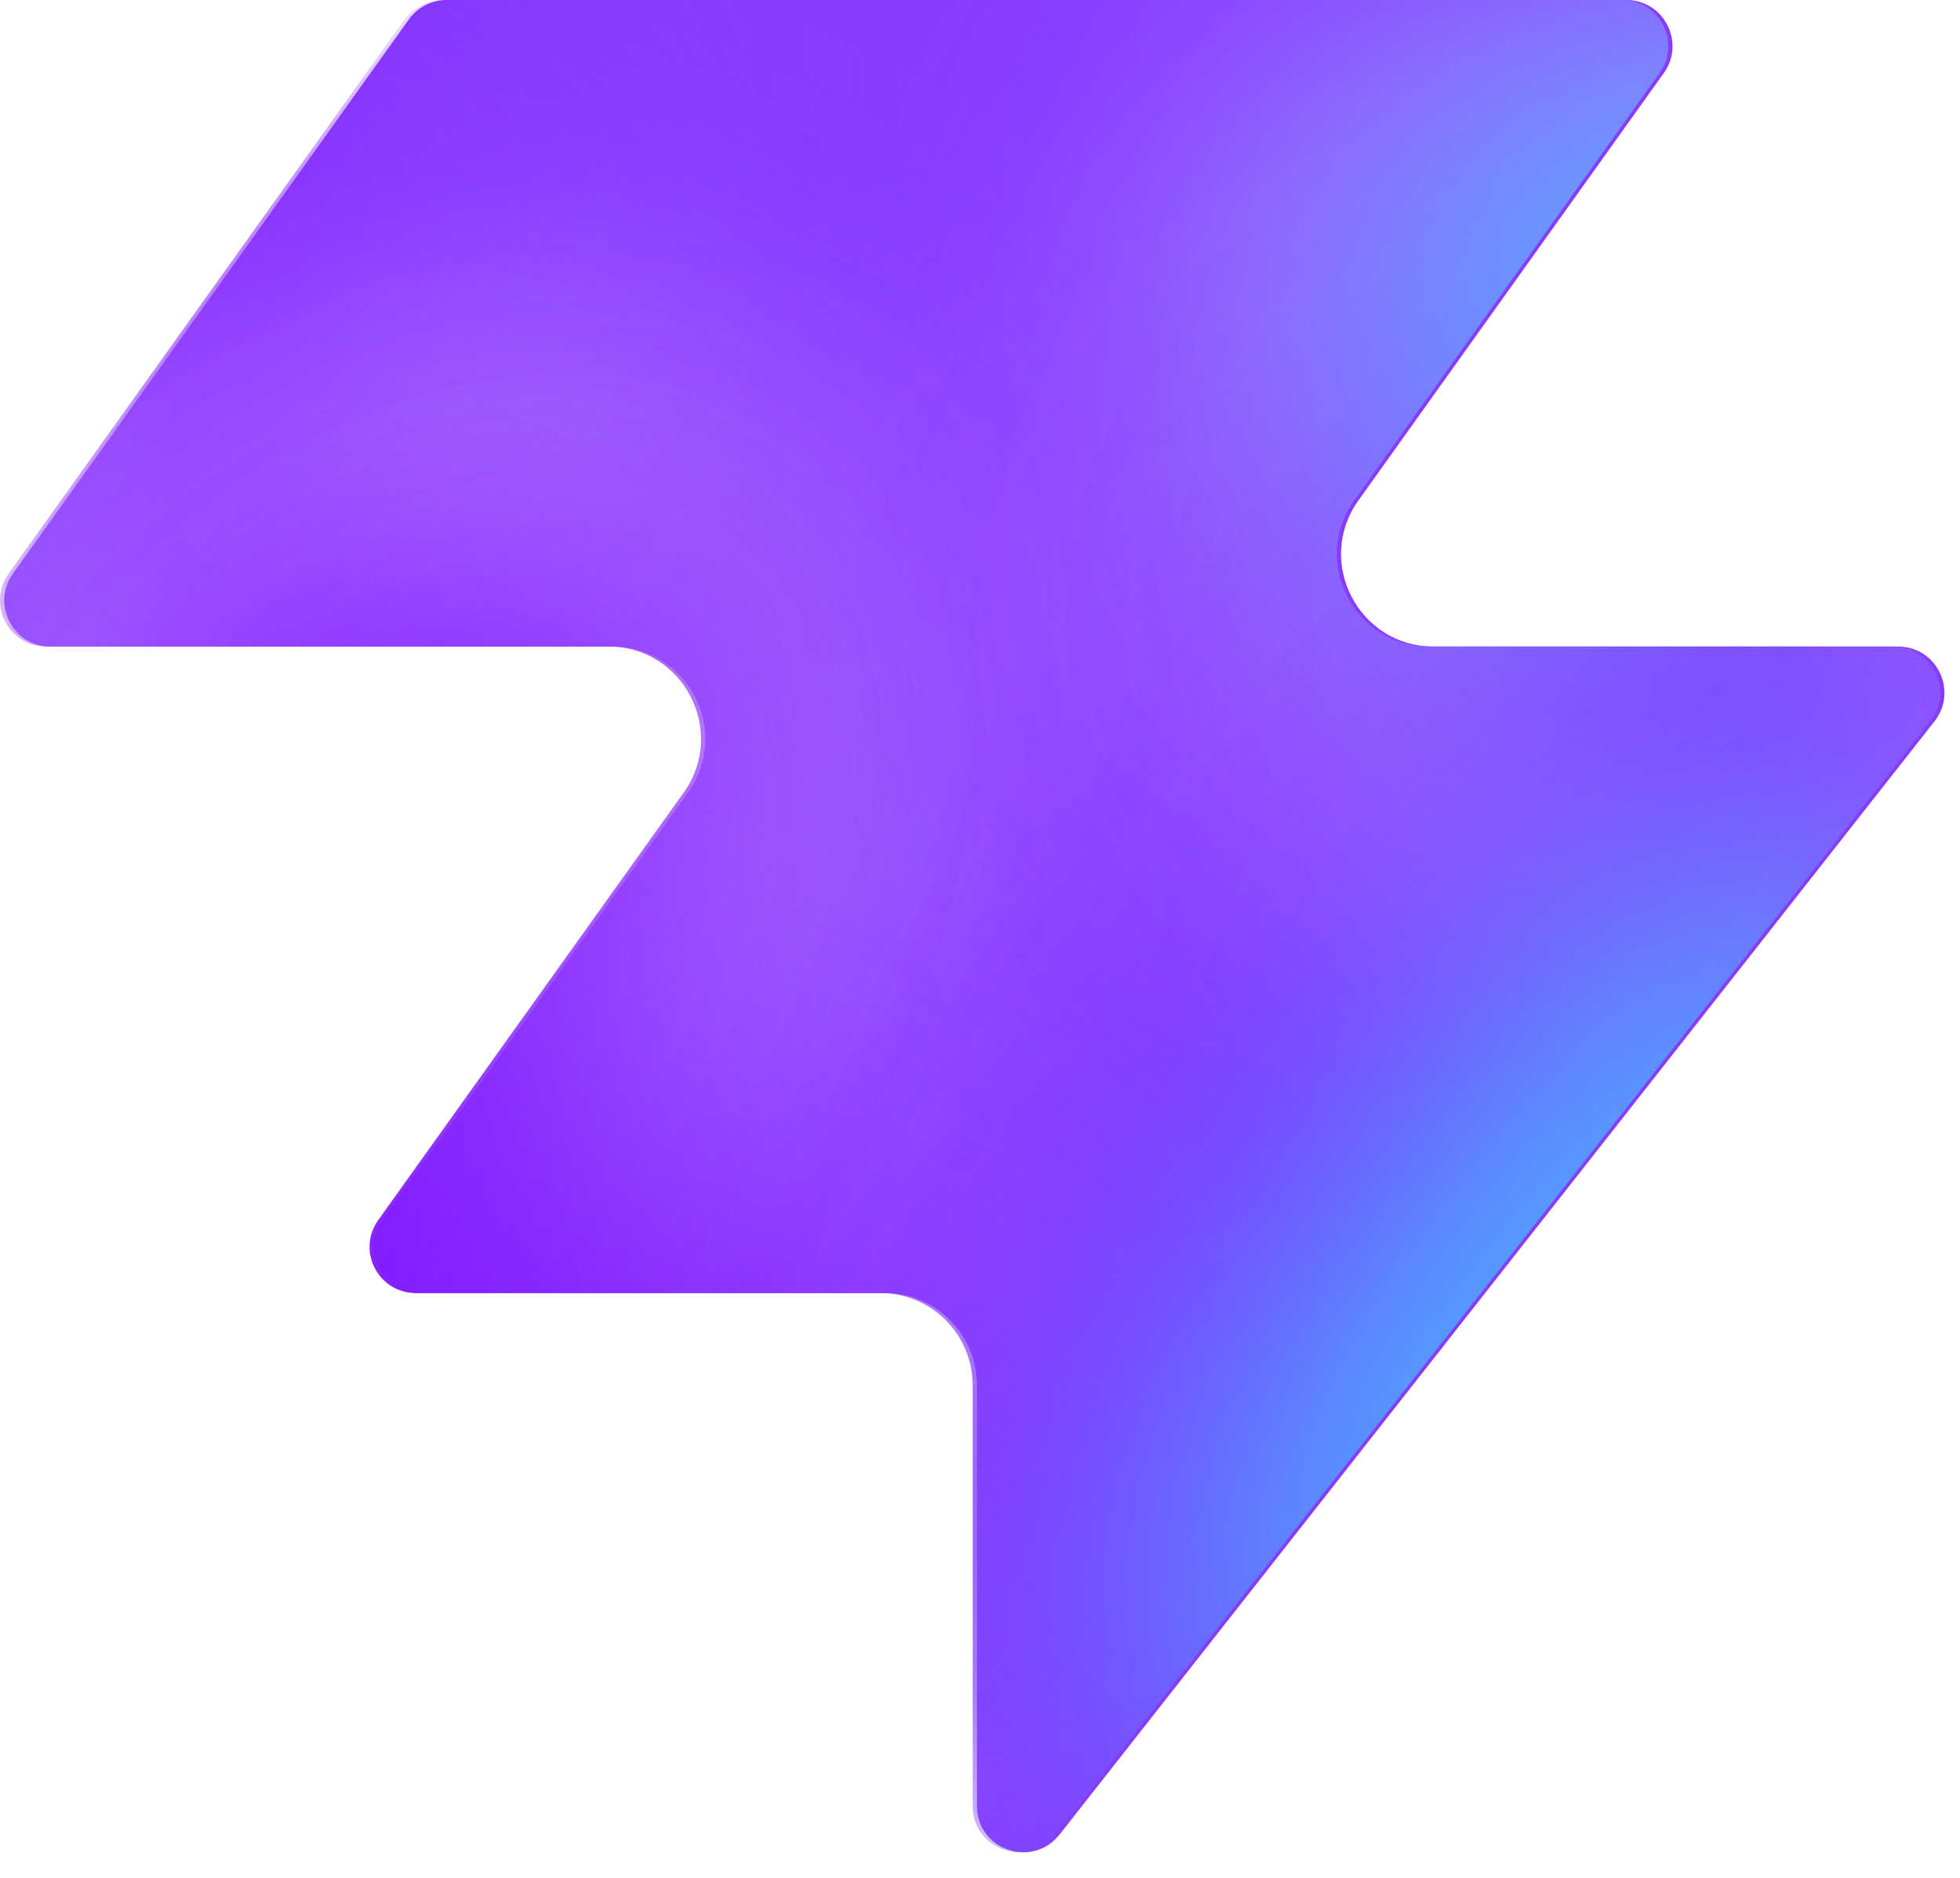
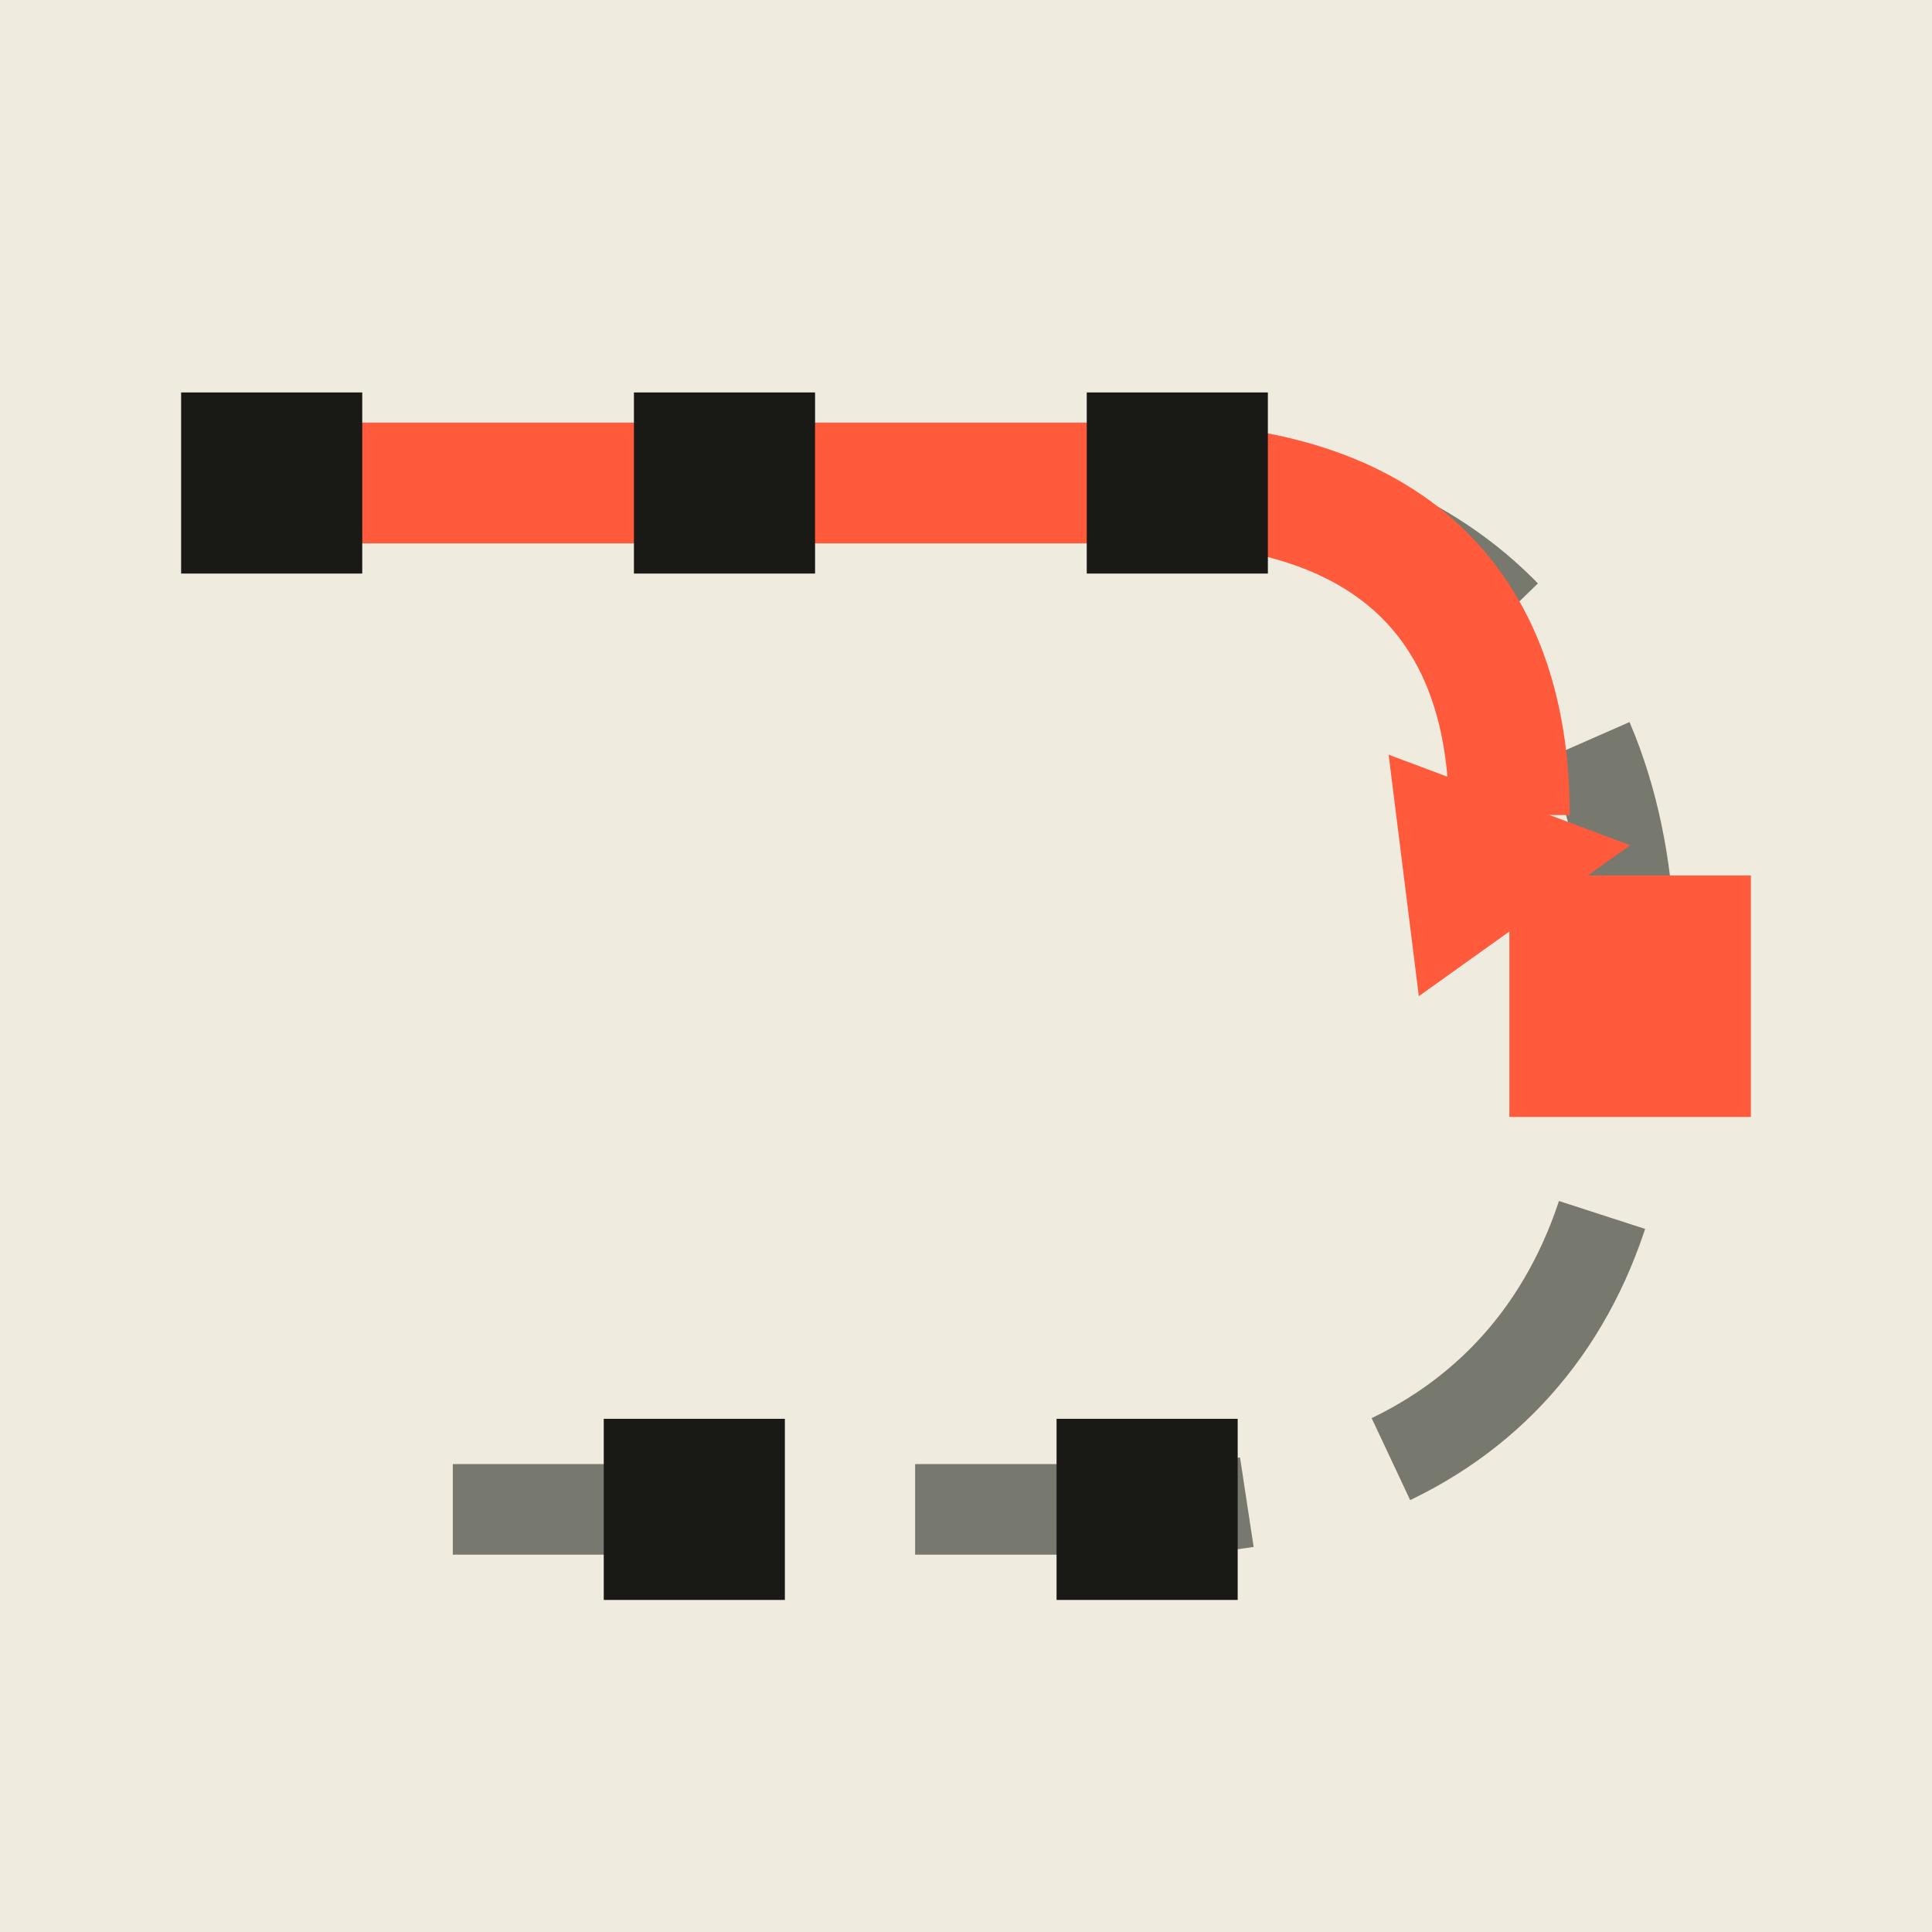
- <svg xmlns="http://www.w3.org/2000/svg" width="48" height="46" fill="none" viewBox="0 0 48 46">
-   <path fill="#863bff" d="M25.946 44.938c-.664.845-2.021.375-2.021-.698V33.937a2.26 2.26 0 0 0-2.262-2.262H10.287c-.92 0-1.456-1.04-.92-1.788l7.48-10.471c1.07-1.497 0-3.578-1.842-3.578H1.237c-.92 0-1.456-1.04-.92-1.788L10.013.474c.214-.297.556-.474.92-.474h28.894c.92 0 1.456 1.04.92 1.788l-7.48 10.471c-1.07 1.498 0 3.579 1.842 3.579h11.377c.943 0 1.473 1.088.89 1.83L25.947 44.94z" style="fill:#863bff;fill:color(display-p3 .525 .23 1);fill-opacity:1" />
-   <mask id="a" width="48" height="46" x="0" y="0" maskUnits="userSpaceOnUse" style="mask-type:alpha">
-     <path fill="#000" d="M25.842 44.938c-.664.844-2.021.375-2.021-.698V33.937a2.26 2.26 0 0 0-2.262-2.262H10.183c-.92 0-1.456-1.04-.92-1.788l7.48-10.471c1.07-1.498 0-3.579-1.842-3.579H1.133c-.92 0-1.456-1.04-.92-1.787L9.91.473c.214-.297.556-.474.92-.474h28.894c.92 0 1.456 1.04.92 1.788l-7.48 10.471c-1.07 1.498 0 3.578 1.842 3.578h11.377c.943 0 1.473 1.088.89 1.832L25.843 44.94z" style="fill:#000;fill-opacity:1" />
-   </mask>
-   <g mask="url(#a)">
-     <g filter="url(#b)">
-       <ellipse cx="5.508" cy="14.704" fill="#ede6ff" rx="5.508" ry="14.704" style="fill:#ede6ff;fill:color(display-p3 .927 .903 1);fill-opacity:1" transform="matrix(.00324 1 1 -.00324 -4.47 31.516)" />
-     </g>
-     <g filter="url(#c)">
-       <ellipse cx="10.399" cy="29.851" fill="#ede6ff" rx="10.399" ry="29.851" style="fill:#ede6ff;fill:color(display-p3 .927 .903 1);fill-opacity:1" transform="matrix(.00324 1 1 -.00324 -39.328 7.883)" />
-     </g>
-     <g filter="url(#d)">
-       <ellipse cx="5.508" cy="30.487" fill="#7e14ff" rx="5.508" ry="30.487" style="fill:#7e14ff;fill:color(display-p3 .492 .077 1);fill-opacity:1" transform="rotate(89.814 -25.913 -14.639)scale(1 -1)" />
-     </g>
-     <g filter="url(#e)">
-       <ellipse cx="5.508" cy="30.599" fill="#7e14ff" rx="5.508" ry="30.599" style="fill:#7e14ff;fill:color(display-p3 .492 .077 1);fill-opacity:1" transform="rotate(89.814 -32.644 -3.334)scale(1 -1)" />
-     </g>
-     <g filter="url(#f)">
-       <ellipse cx="5.508" cy="30.599" fill="#7e14ff" rx="5.508" ry="30.599" style="fill:#7e14ff;fill:color(display-p3 .492 .077 1);fill-opacity:1" transform="matrix(.00324 1 1 -.00324 -34.34 30.47)" />
-     </g>
-     <g filter="url(#g)">
-       <ellipse cx="14.072" cy="22.078" fill="#ede6ff" rx="14.072" ry="22.078" style="fill:#ede6ff;fill:color(display-p3 .927 .903 1);fill-opacity:1" transform="rotate(93.35 24.506 48.493)scale(-1 1)" />
-     </g>
-     <g filter="url(#h)">
-       <ellipse cx="3.47" cy="21.501" fill="#7e14ff" rx="3.47" ry="21.501" style="fill:#7e14ff;fill:color(display-p3 .492 .077 1);fill-opacity:1" transform="rotate(89.009 28.708 47.59)scale(-1 1)" />
-     </g>
-     <g filter="url(#i)">
-       <ellipse cx="3.47" cy="21.501" fill="#7e14ff" rx="3.47" ry="21.501" style="fill:#7e14ff;fill:color(display-p3 .492 .077 1);fill-opacity:1" transform="rotate(89.009 28.708 47.59)scale(-1 1)" />
-     </g>
-     <g filter="url(#j)">
-       <ellipse cx=".387" cy="8.972" fill="#7e14ff" rx="4.407" ry="29.108" style="fill:#7e14ff;fill:color(display-p3 .492 .077 1);fill-opacity:1" transform="rotate(39.51 .387 8.972)" />
-     </g>
-     <g filter="url(#k)">
-       <ellipse cx="47.523" cy="-6.092" fill="#7e14ff" rx="4.407" ry="29.108" style="fill:#7e14ff;fill:color(display-p3 .492 .077 1);fill-opacity:1" transform="rotate(37.892 47.523 -6.092)" />
-     </g>
-     <g filter="url(#l)">
-       <ellipse cx="41.412" cy="6.333" fill="#47bfff" rx="5.971" ry="9.665" style="fill:#47bfff;fill:color(display-p3 .28 .748 1);fill-opacity:1" transform="rotate(37.892 41.412 6.333)" />
-     </g>
-     <g filter="url(#m)">
-       <ellipse cx="-1.879" cy="38.332" fill="#7e14ff" rx="4.407" ry="29.108" style="fill:#7e14ff;fill:color(display-p3 .492 .077 1);fill-opacity:1" transform="rotate(37.892 -1.88 38.332)" />
-     </g>
-     <g filter="url(#n)">
-       <ellipse cx="-1.879" cy="38.332" fill="#7e14ff" rx="4.407" ry="29.108" style="fill:#7e14ff;fill:color(display-p3 .492 .077 1);fill-opacity:1" transform="rotate(37.892 -1.88 38.332)" />
-     </g>
-     <g filter="url(#o)">
-       <ellipse cx="35.651" cy="29.907" fill="#7e14ff" rx="4.407" ry="29.108" style="fill:#7e14ff;fill:color(display-p3 .492 .077 1);fill-opacity:1" transform="rotate(37.892 35.651 29.907)" />
-     </g>
-     <g filter="url(#p)">
-       <ellipse cx="38.418" cy="32.4" fill="#47bfff" rx="5.971" ry="15.297" style="fill:#47bfff;fill:color(display-p3 .28 .748 1);fill-opacity:1" transform="rotate(37.892 38.418 32.4)" />
-     </g>
+ <svg xmlns="http://www.w3.org/2000/svg" viewBox="0 0 64 64">
+   <rect width="64" height="64" fill="#efebdf" />
+   <path d="M8 16h30c10 0 16 6 16 16v2c0 10-6 16-16 16H15" fill="none" stroke="#77786e" stroke-width="3" stroke-dasharray="11 5" />
+   <path d="M8 16h30c8 0 12 4 12 11" fill="none" stroke="#ff5a3c" stroke-width="4" />
+   <path d="m46 25 8 3-7 5z" fill="#ff5a3c" />
+   <g fill="#191a16">
+     <rect x="6" y="13" width="6" height="6" />
+     <rect x="21" y="13" width="6" height="6" />
+     <rect x="36" y="13" width="6" height="6" />
+     <rect x="35" y="47" width="6" height="6" />
+     <rect x="20" y="47" width="6" height="6" />
  </g>
-   <defs>
-     <filter id="b" width="60.045" height="41.654" x="-19.77" y="16.149" color-interpolation-filters="sRGB" filterUnits="userSpaceOnUse">
-       <feFlood flood-opacity="0" result="BackgroundImageFix" />
-       <feBlend in="SourceGraphic" in2="BackgroundImageFix" result="shape" />
-       <feGaussianBlur result="effect1_foregroundBlur_2002_17158" stdDeviation="7.659" />
-     </filter>
-     <filter id="c" width="90.34" height="51.437" x="-54.613" y="-7.533" color-interpolation-filters="sRGB" filterUnits="userSpaceOnUse">
-       <feFlood flood-opacity="0" result="BackgroundImageFix" />
-       <feBlend in="SourceGraphic" in2="BackgroundImageFix" result="shape" />
-       <feGaussianBlur result="effect1_foregroundBlur_2002_17158" stdDeviation="7.659" />
-     </filter>
-     <filter id="d" width="79.355" height="29.4" x="-49.64" y="2.03" color-interpolation-filters="sRGB" filterUnits="userSpaceOnUse">
-       <feFlood flood-opacity="0" result="BackgroundImageFix" />
-       <feBlend in="SourceGraphic" in2="BackgroundImageFix" result="shape" />
-       <feGaussianBlur result="effect1_foregroundBlur_2002_17158" stdDeviation="4.596" />
-     </filter>
-     <filter id="e" width="79.579" height="29.4" x="-45.045" y="20.029" color-interpolation-filters="sRGB" filterUnits="userSpaceOnUse">
-       <feFlood flood-opacity="0" result="BackgroundImageFix" />
-       <feBlend in="SourceGraphic" in2="BackgroundImageFix" result="shape" />
-       <feGaussianBlur result="effect1_foregroundBlur_2002_17158" stdDeviation="4.596" />
-     </filter>
-     <filter id="f" width="79.579" height="29.4" x="-43.513" y="21.178" color-interpolation-filters="sRGB" filterUnits="userSpaceOnUse">
-       <feFlood flood-opacity="0" result="BackgroundImageFix" />
-       <feBlend in="SourceGraphic" in2="BackgroundImageFix" result="shape" />
-       <feGaussianBlur result="effect1_foregroundBlur_2002_17158" stdDeviation="4.596" />
-     </filter>
-     <filter id="g" width="74.749" height="58.852" x="15.756" y="-17.901" color-interpolation-filters="sRGB" filterUnits="userSpaceOnUse">
-       <feFlood flood-opacity="0" result="BackgroundImageFix" />
-       <feBlend in="SourceGraphic" in2="BackgroundImageFix" result="shape" />
-       <feGaussianBlur result="effect1_foregroundBlur_2002_17158" stdDeviation="7.659" />
-     </filter>
-     <filter id="h" width="61.377" height="25.362" x="23.548" y="2.284" color-interpolation-filters="sRGB" filterUnits="userSpaceOnUse">
-       <feFlood flood-opacity="0" result="BackgroundImageFix" />
-       <feBlend in="SourceGraphic" in2="BackgroundImageFix" result="shape" />
-       <feGaussianBlur result="effect1_foregroundBlur_2002_17158" stdDeviation="4.596" />
-     </filter>
-     <filter id="i" width="61.377" height="25.362" x="23.548" y="2.284" color-interpolation-filters="sRGB" filterUnits="userSpaceOnUse">
-       <feFlood flood-opacity="0" result="BackgroundImageFix" />
-       <feBlend in="SourceGraphic" in2="BackgroundImageFix" result="shape" />
-       <feGaussianBlur result="effect1_foregroundBlur_2002_17158" stdDeviation="4.596" />
-     </filter>
-     <filter id="j" width="56.045" height="63.649" x="-27.636" y="-22.853" color-interpolation-filters="sRGB" filterUnits="userSpaceOnUse">
-       <feFlood flood-opacity="0" result="BackgroundImageFix" />
-       <feBlend in="SourceGraphic" in2="BackgroundImageFix" result="shape" />
-       <feGaussianBlur result="effect1_foregroundBlur_2002_17158" stdDeviation="4.596" />
-     </filter>
-     <filter id="k" width="54.814" height="64.646" x="20.116" y="-38.415" color-interpolation-filters="sRGB" filterUnits="userSpaceOnUse">
-       <feFlood flood-opacity="0" result="BackgroundImageFix" />
-       <feBlend in="SourceGraphic" in2="BackgroundImageFix" result="shape" />
-       <feGaussianBlur result="effect1_foregroundBlur_2002_17158" stdDeviation="4.596" />
-     </filter>
-     <filter id="l" width="33.541" height="35.313" x="24.641" y="-11.323" color-interpolation-filters="sRGB" filterUnits="userSpaceOnUse">
-       <feFlood flood-opacity="0" result="BackgroundImageFix" />
-       <feBlend in="SourceGraphic" in2="BackgroundImageFix" result="shape" />
-       <feGaussianBlur result="effect1_foregroundBlur_2002_17158" stdDeviation="4.596" />
-     </filter>
-     <filter id="m" width="54.814" height="64.646" x="-29.286" y="6.009" color-interpolation-filters="sRGB" filterUnits="userSpaceOnUse">
-       <feFlood flood-opacity="0" result="BackgroundImageFix" />
-       <feBlend in="SourceGraphic" in2="BackgroundImageFix" result="shape" />
-       <feGaussianBlur result="effect1_foregroundBlur_2002_17158" stdDeviation="4.596" />
-     </filter>
-     <filter id="n" width="54.814" height="64.646" x="-29.286" y="6.009" color-interpolation-filters="sRGB" filterUnits="userSpaceOnUse">
-       <feFlood flood-opacity="0" result="BackgroundImageFix" />
-       <feBlend in="SourceGraphic" in2="BackgroundImageFix" result="shape" />
-       <feGaussianBlur result="effect1_foregroundBlur_2002_17158" stdDeviation="4.596" />
-     </filter>
-     <filter id="o" width="54.814" height="64.646" x="8.244" y="-2.416" color-interpolation-filters="sRGB" filterUnits="userSpaceOnUse">
-       <feFlood flood-opacity="0" result="BackgroundImageFix" />
-       <feBlend in="SourceGraphic" in2="BackgroundImageFix" result="shape" />
-       <feGaussianBlur result="effect1_foregroundBlur_2002_17158" stdDeviation="4.596" />
-     </filter>
-     <filter id="p" width="39.409" height="43.623" x="18.713" y="10.588" color-interpolation-filters="sRGB" filterUnits="userSpaceOnUse">
-       <feFlood flood-opacity="0" result="BackgroundImageFix" />
-       <feBlend in="SourceGraphic" in2="BackgroundImageFix" result="shape" />
-       <feGaussianBlur result="effect1_foregroundBlur_2002_17158" stdDeviation="4.596" />
-     </filter>
-   </defs>
+   <rect x="50" y="29" width="8" height="8" fill="#ff5a3c" />
</svg>
